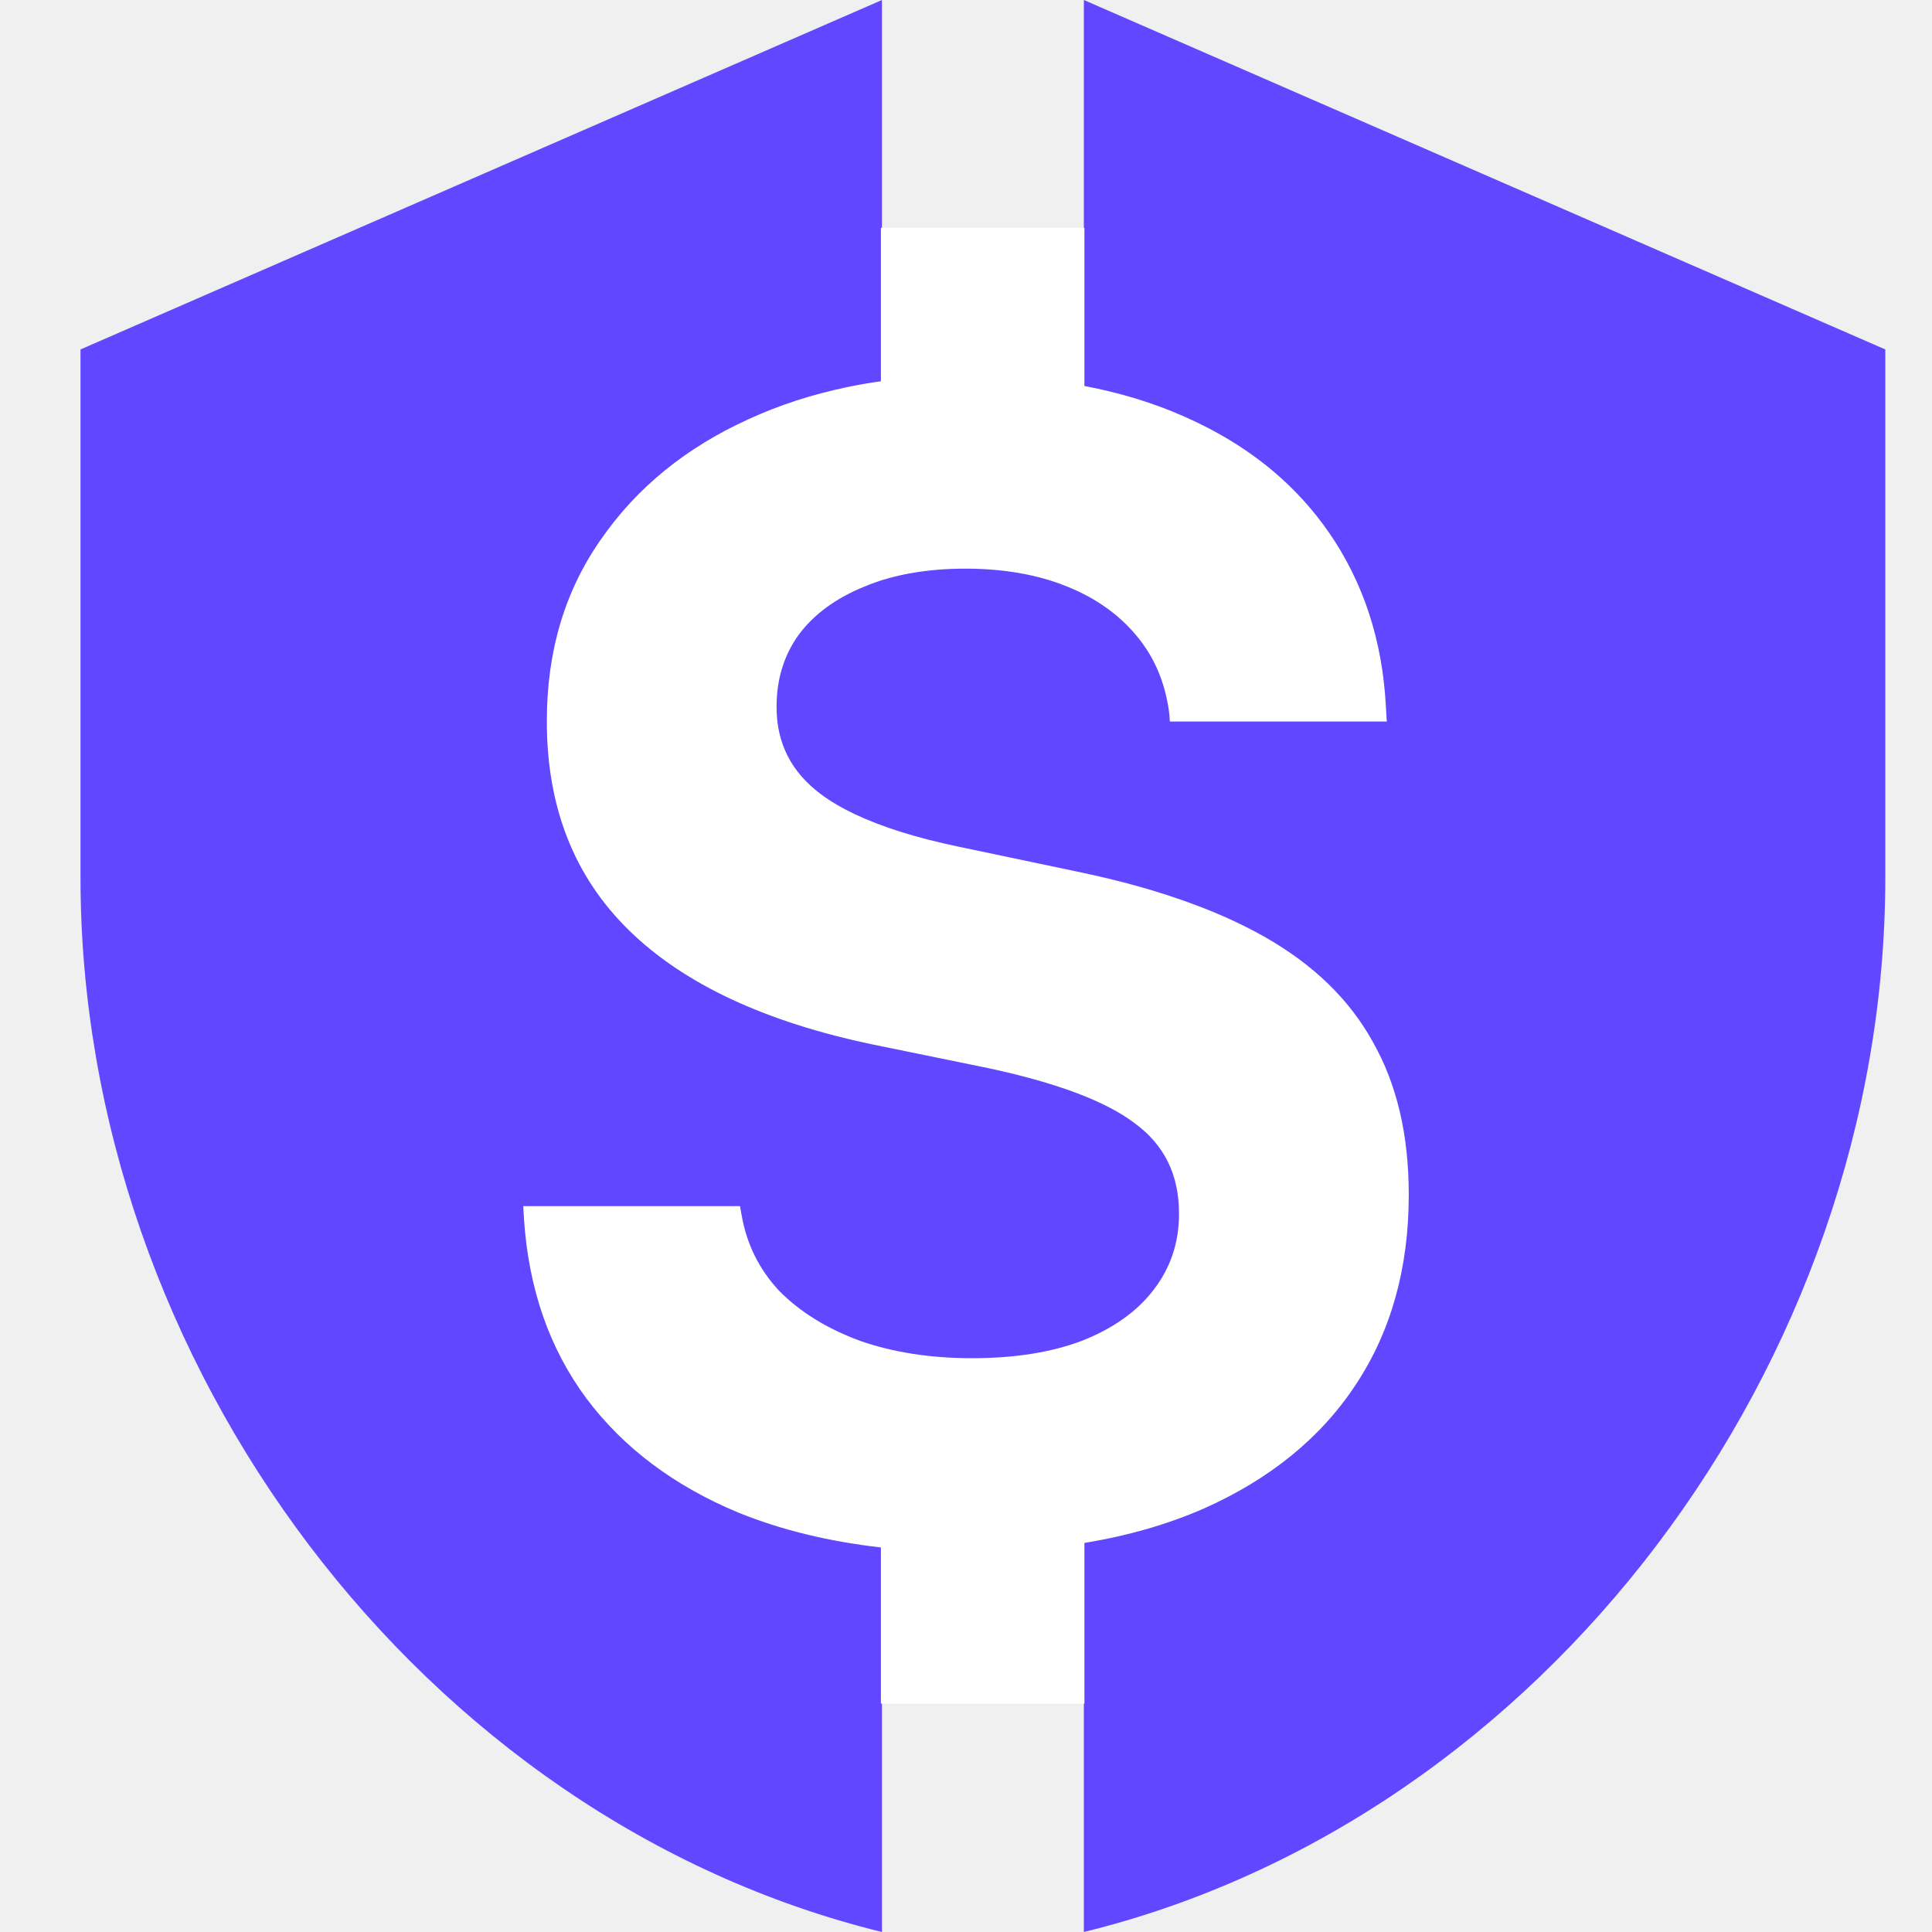
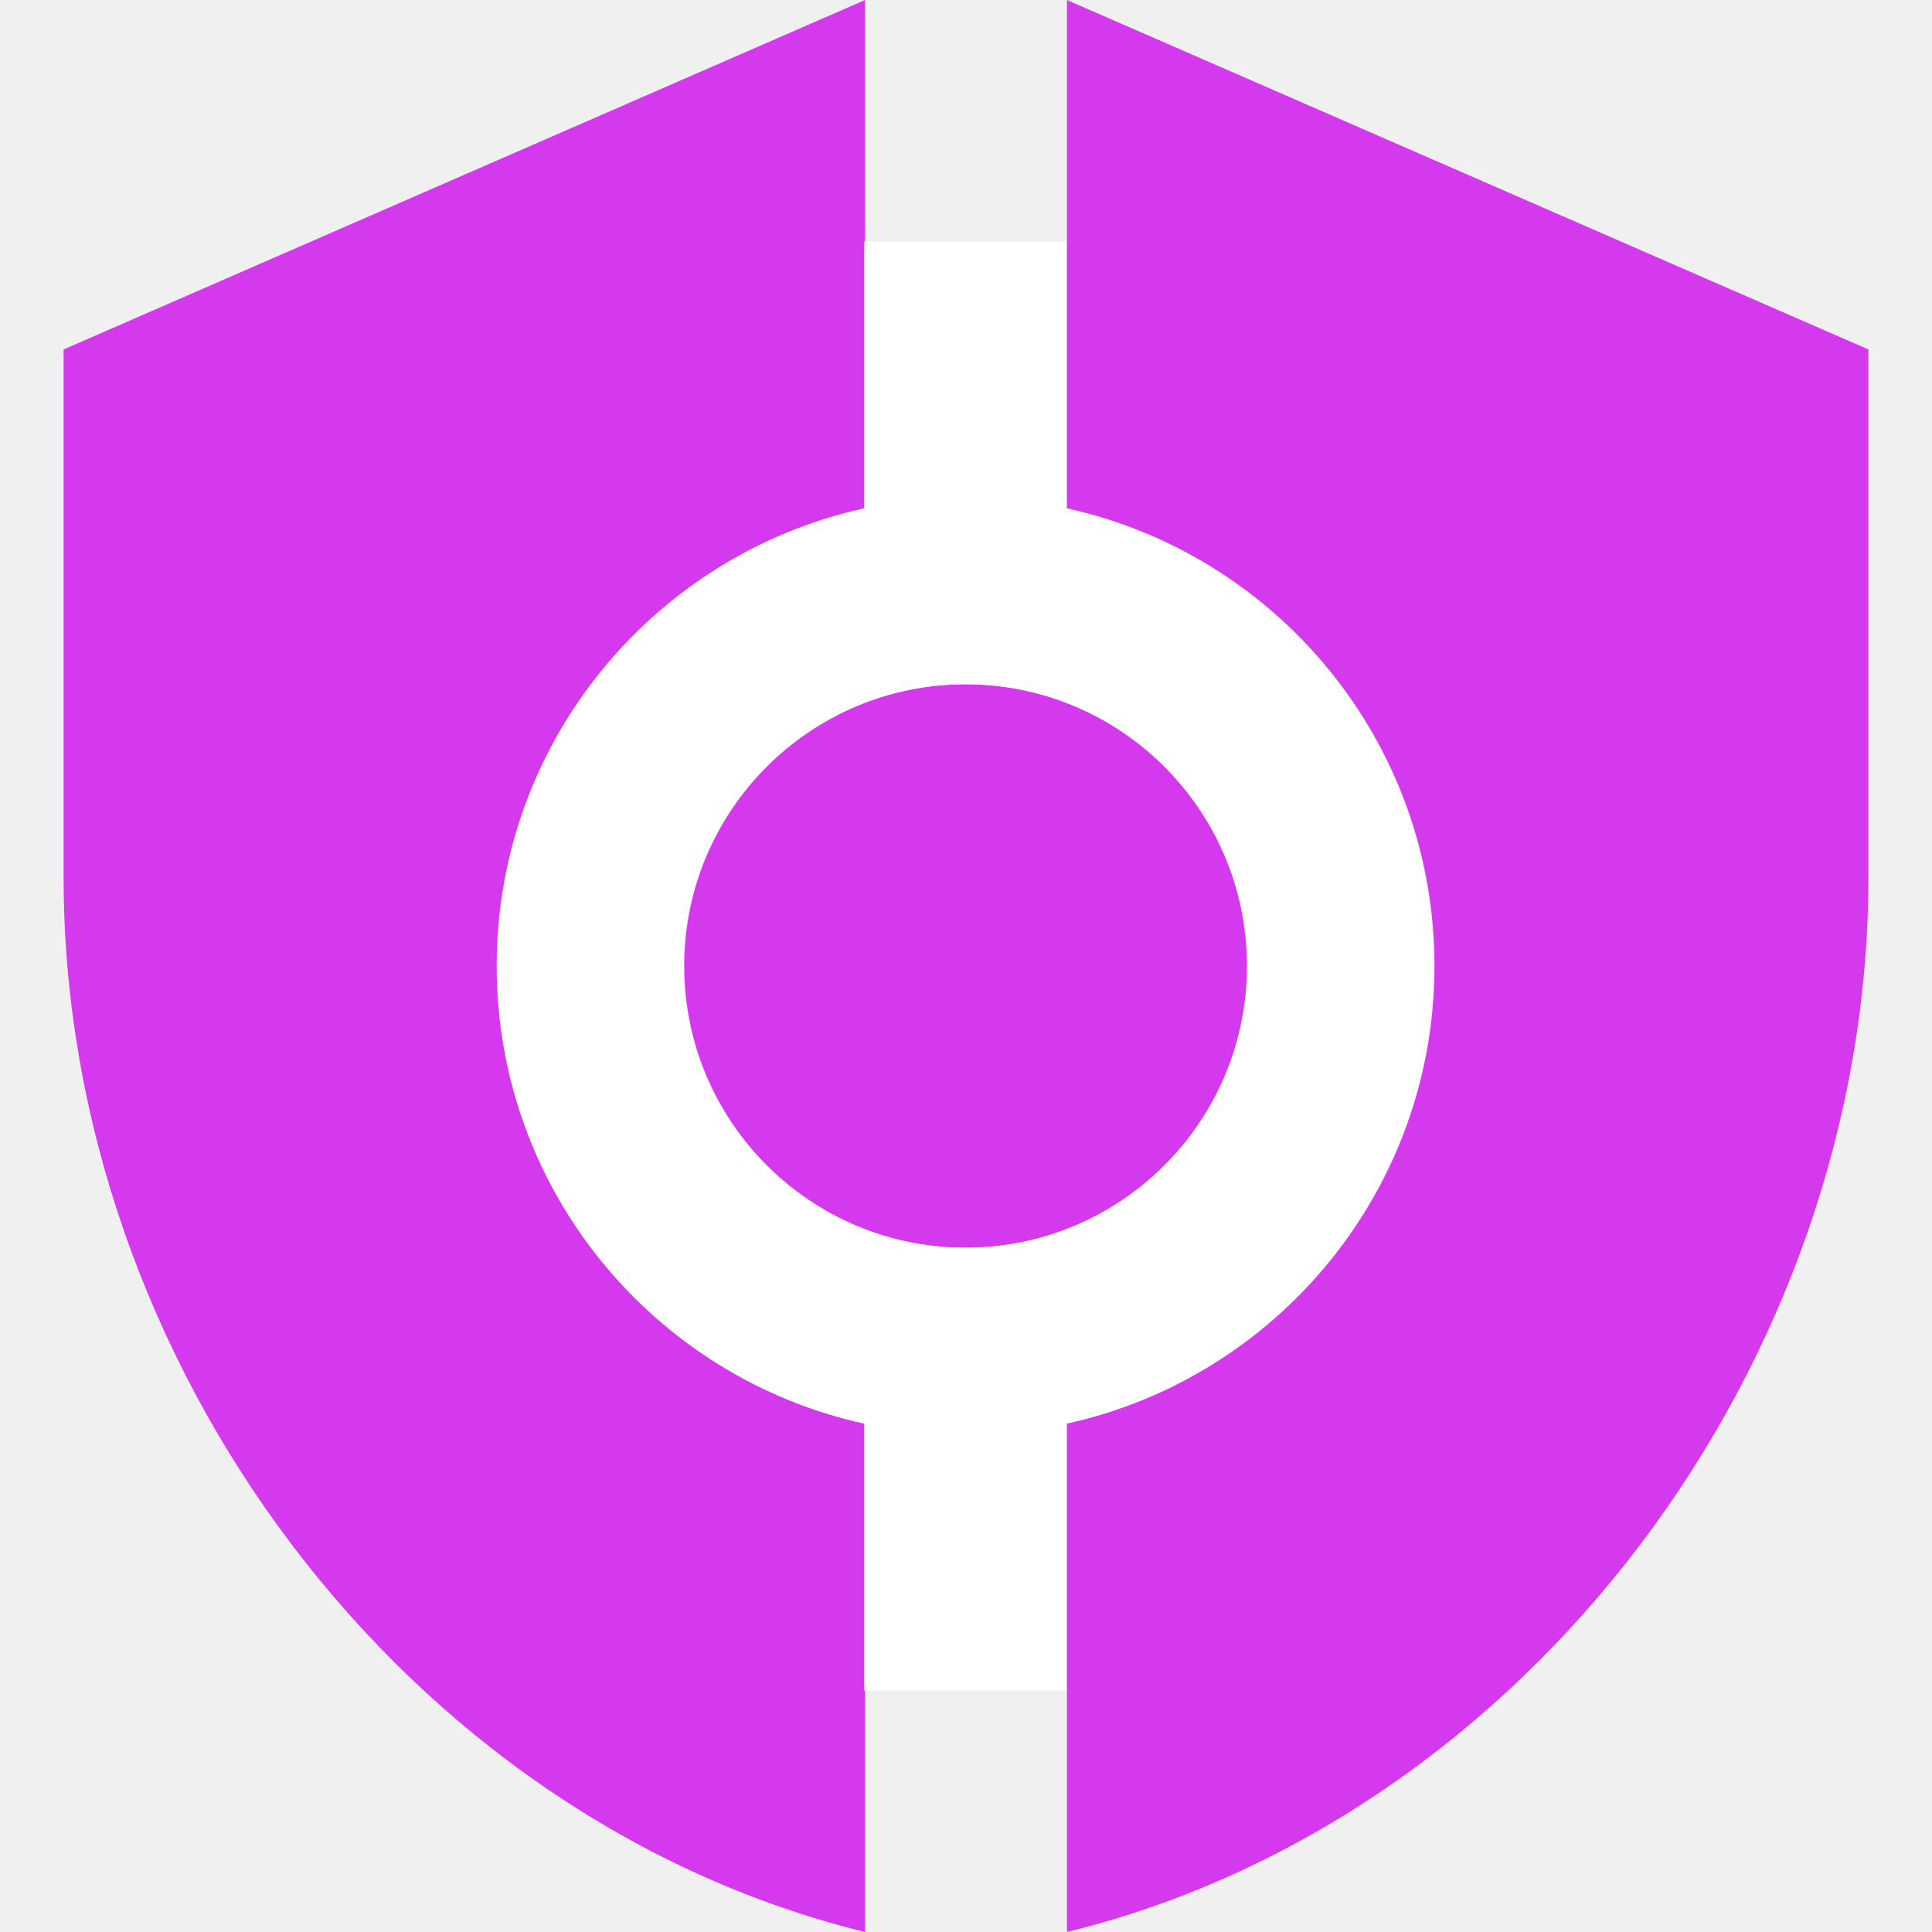
<svg xmlns="http://www.w3.org/2000/svg" viewBox="0 0 24 24" fill="none">
-   <path d="M10.956 0L1 4.341V10.899C1 16.941 5.244 22.599 10.956 24V21H13.464L13.464 24C19.176 22.599 23.42 16.941 23.42 10.899V4.341L13.464 0V3H10.956L10.956 0Z" fill="#6147FF" />
-   <path d="M13.471 4.795C13.921 4.88 14.334 5.007 14.712 5.175C15.132 5.36 15.502 5.588 15.82 5.857C16.084 6.08 16.313 6.333 16.508 6.614C16.936 7.234 17.173 7.955 17.216 8.777L17.227 8.963H14.533L14.523 8.846C14.473 8.474 14.337 8.157 14.117 7.896C13.896 7.629 13.603 7.423 13.238 7.279C12.879 7.136 12.463 7.064 11.991 7.064C11.748 7.064 11.522 7.083 11.312 7.121C11.103 7.158 10.91 7.214 10.733 7.289C10.38 7.433 10.11 7.632 9.921 7.886C9.738 8.141 9.647 8.438 9.647 8.777V8.787C9.647 9.231 9.829 9.59 10.195 9.864C10.434 10.043 10.762 10.198 11.179 10.33C11.399 10.4 11.644 10.463 11.914 10.519L13.36 10.823C13.914 10.937 14.41 11.076 14.848 11.241C15.164 11.359 15.449 11.491 15.704 11.635C16.316 11.981 16.766 12.419 17.056 12.947C17.352 13.469 17.5 14.099 17.5 14.836V14.846C17.5 15.753 17.28 16.54 16.839 17.205C16.404 17.864 15.773 18.376 14.949 18.742C14.504 18.936 14.012 19.078 13.471 19.167V21.163H10.943V19.223C10.295 19.149 9.705 19.006 9.174 18.791C8.374 18.458 7.744 17.985 7.284 17.371C6.824 16.751 6.566 16.007 6.509 15.14L6.5 14.983H9.193L9.212 15.091C9.275 15.456 9.432 15.773 9.684 16.04C9.943 16.301 10.277 16.507 10.686 16.657C11.095 16.8 11.559 16.872 12.075 16.872C12.605 16.872 13.058 16.8 13.436 16.657C13.821 16.507 14.117 16.298 14.325 16.03C14.539 15.756 14.646 15.44 14.646 15.081V15.071C14.646 14.595 14.464 14.223 14.098 13.955C13.739 13.681 13.134 13.453 12.283 13.27L10.847 12.976C9.505 12.696 8.494 12.223 7.814 11.557C7.133 10.892 6.793 10.027 6.793 8.963V8.953C6.793 8.092 7.016 7.342 7.464 6.702C7.911 6.056 8.525 5.557 9.306 5.204C9.684 5.031 10.087 4.9 10.518 4.81C10.656 4.781 10.798 4.756 10.943 4.736V2.83H13.471V4.795Z" fill="white" />
+   <g clip-path="url(#clip0_29053_183063)">
+     <path fill-rule="evenodd" clip-rule="evenodd" d="M10.746 0L0.79 4.341V10.899C0.79 16.941 5.034 22.599 10.746 24V17.685C8.134 17.111 6.18 14.784 6.18 12C6.18 9.216 8.134 6.889 10.746 6.315V0ZM13.254 17.684C15.865 17.111 17.82 14.784 17.82 12C17.82 9.216 15.865 6.889 13.254 6.315L13.254 0L23.21 4.341V10.899C23.21 16.941 18.966 22.599 13.254 24L13.254 17.684Z" fill="#D539EE" />
+     <circle cx="12" cy="12" r="3.5" fill="#D539EE" />
+     <path fill-rule="evenodd" clip-rule="evenodd" d="M13.244 21V17.685C15.856 17.111 17.81 14.784 17.81 12C17.81 9.216 15.856 6.889 13.244 6.316V3C12.51 3 12.505 3 12.01 3C11.658 3 11.01 3 10.736 3L10.736 6.315C8.124 6.889 6.17 9.216 6.17 12C6.17 14.784 8.124 17.111 10.736 17.685V21C11.01 21 11.51 21 12.01 21C12.505 21 12.51 21 13.244 21ZM11.99 15.5C13.923 15.5 15.49 13.933 15.49 12C15.49 10.067 13.923 8.5 11.99 8.5C10.057 8.5 8.49 10.067 8.49 12C8.49 13.933 10.057 15.5 11.99 15.5Z" fill="white" />
+   </g>
+   <defs>
+     <clipPath id="clip0_29053_183063">
+       <rect width="24" height="24" fill="white" />
+     </clipPath>
+   </defs>
</svg>
